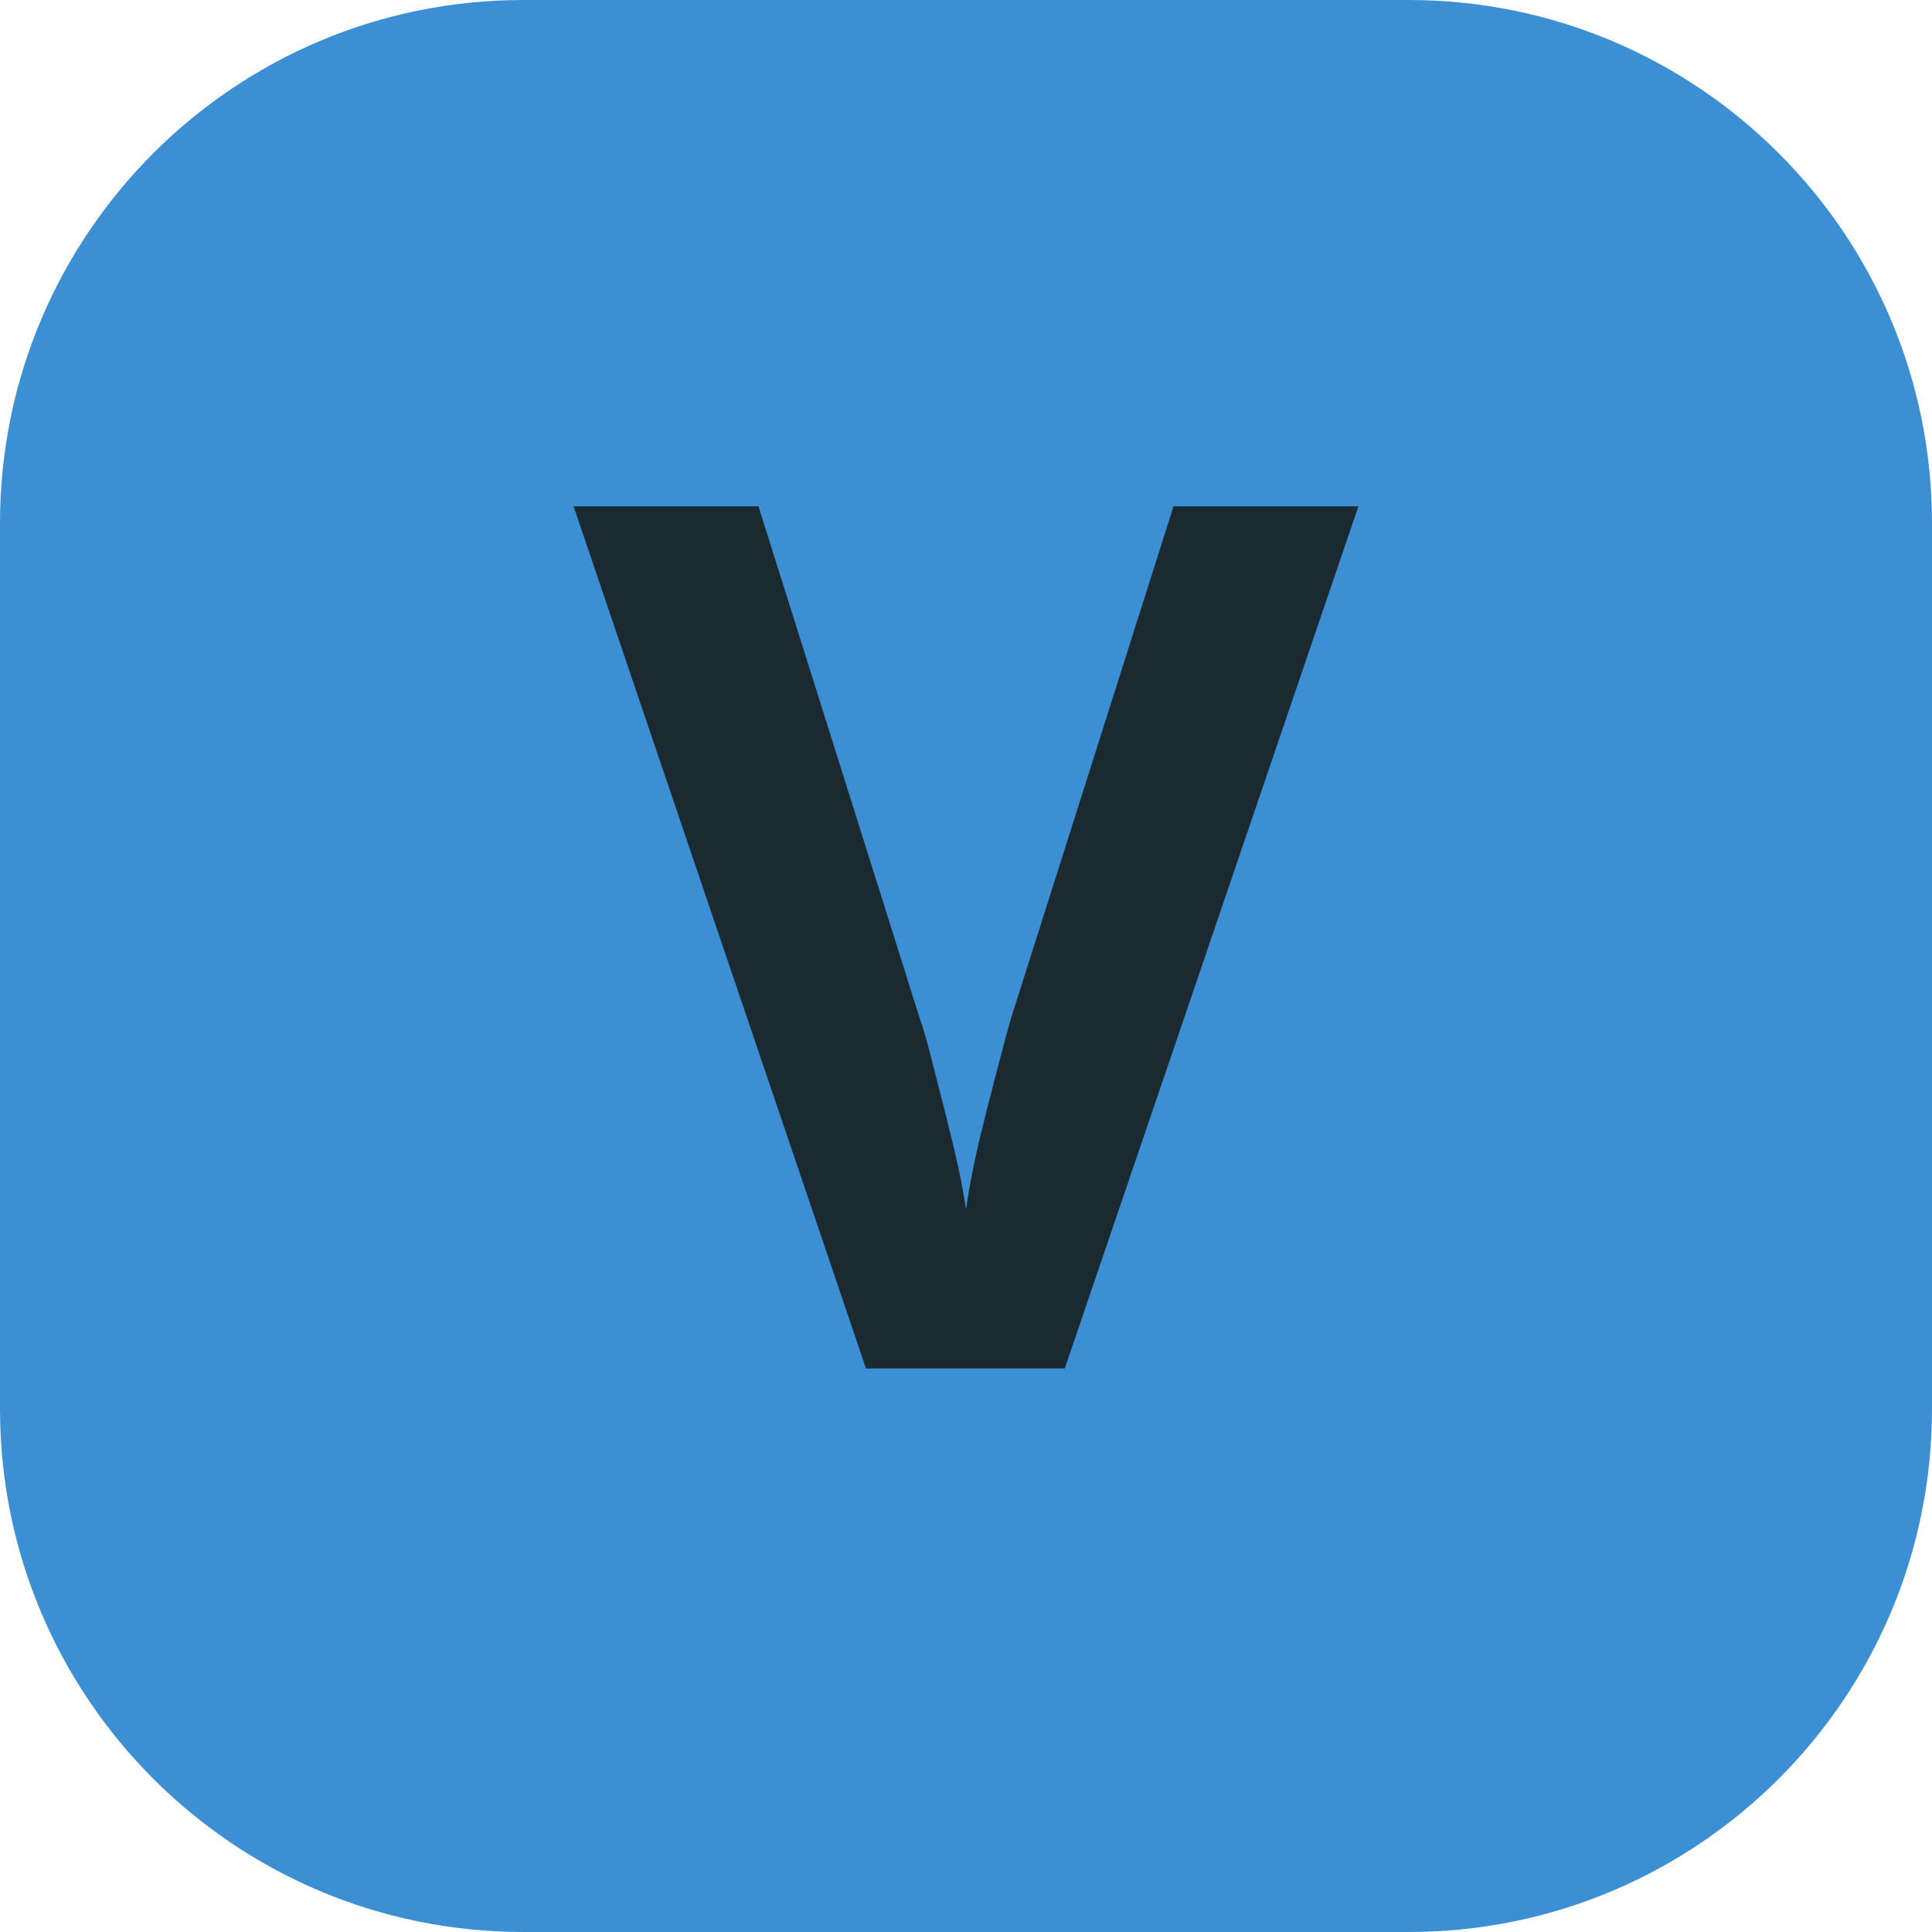
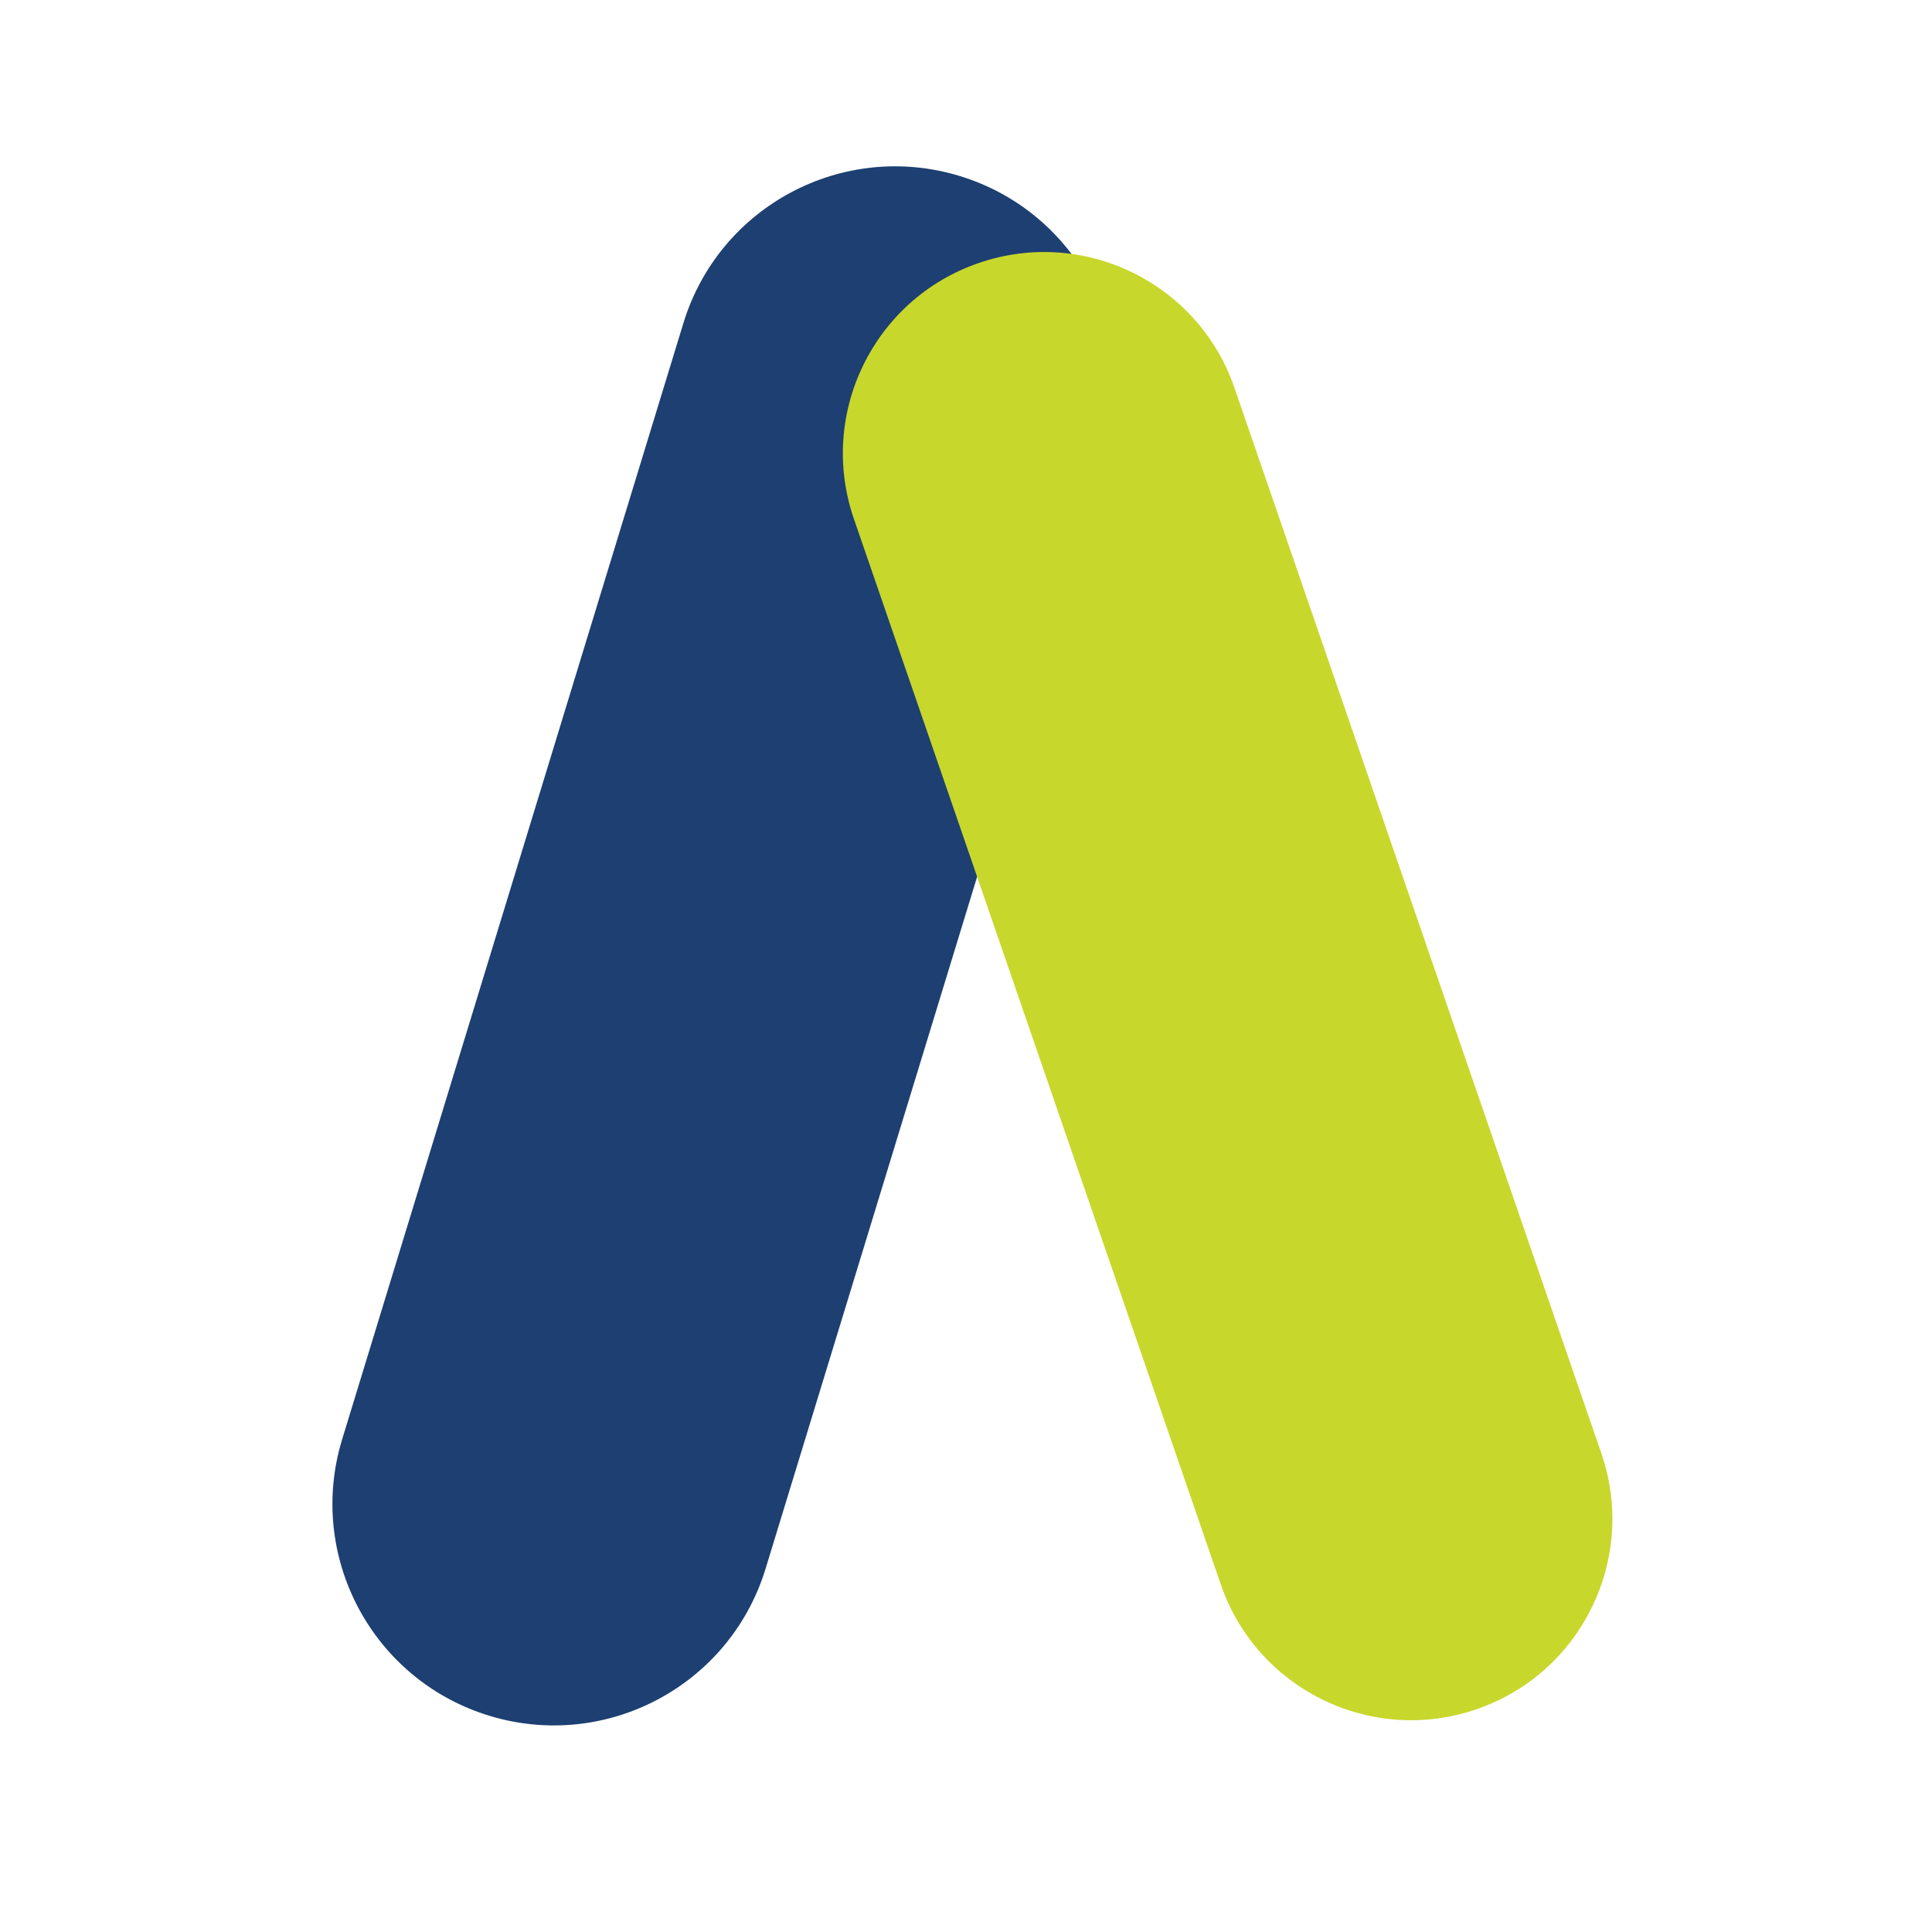
<svg xmlns="http://www.w3.org/2000/svg" viewBox="0 0 48 48" width="48" height="48">
-   <rect width="48" height="48" rx="13" fill="#3D8FD4" />
-   <text x="24" y="34" font-family="'Bricolage Grotesque', sans-serif" font-size="30" font-weight="800" text-anchor="middle" fill="#1B2A31">V</text>
+   <rect x="-5.5" y="-20" width="11" height="40" rx="5.5" fill="#1D3F72" transform="translate(18,23.5) rotate(17)" />
+   <rect x="-5" y="-19" width="10" height="38" rx="5" fill="#C8D72B" transform="translate(30.5,24.5) rotate(-19)" />
</svg>
